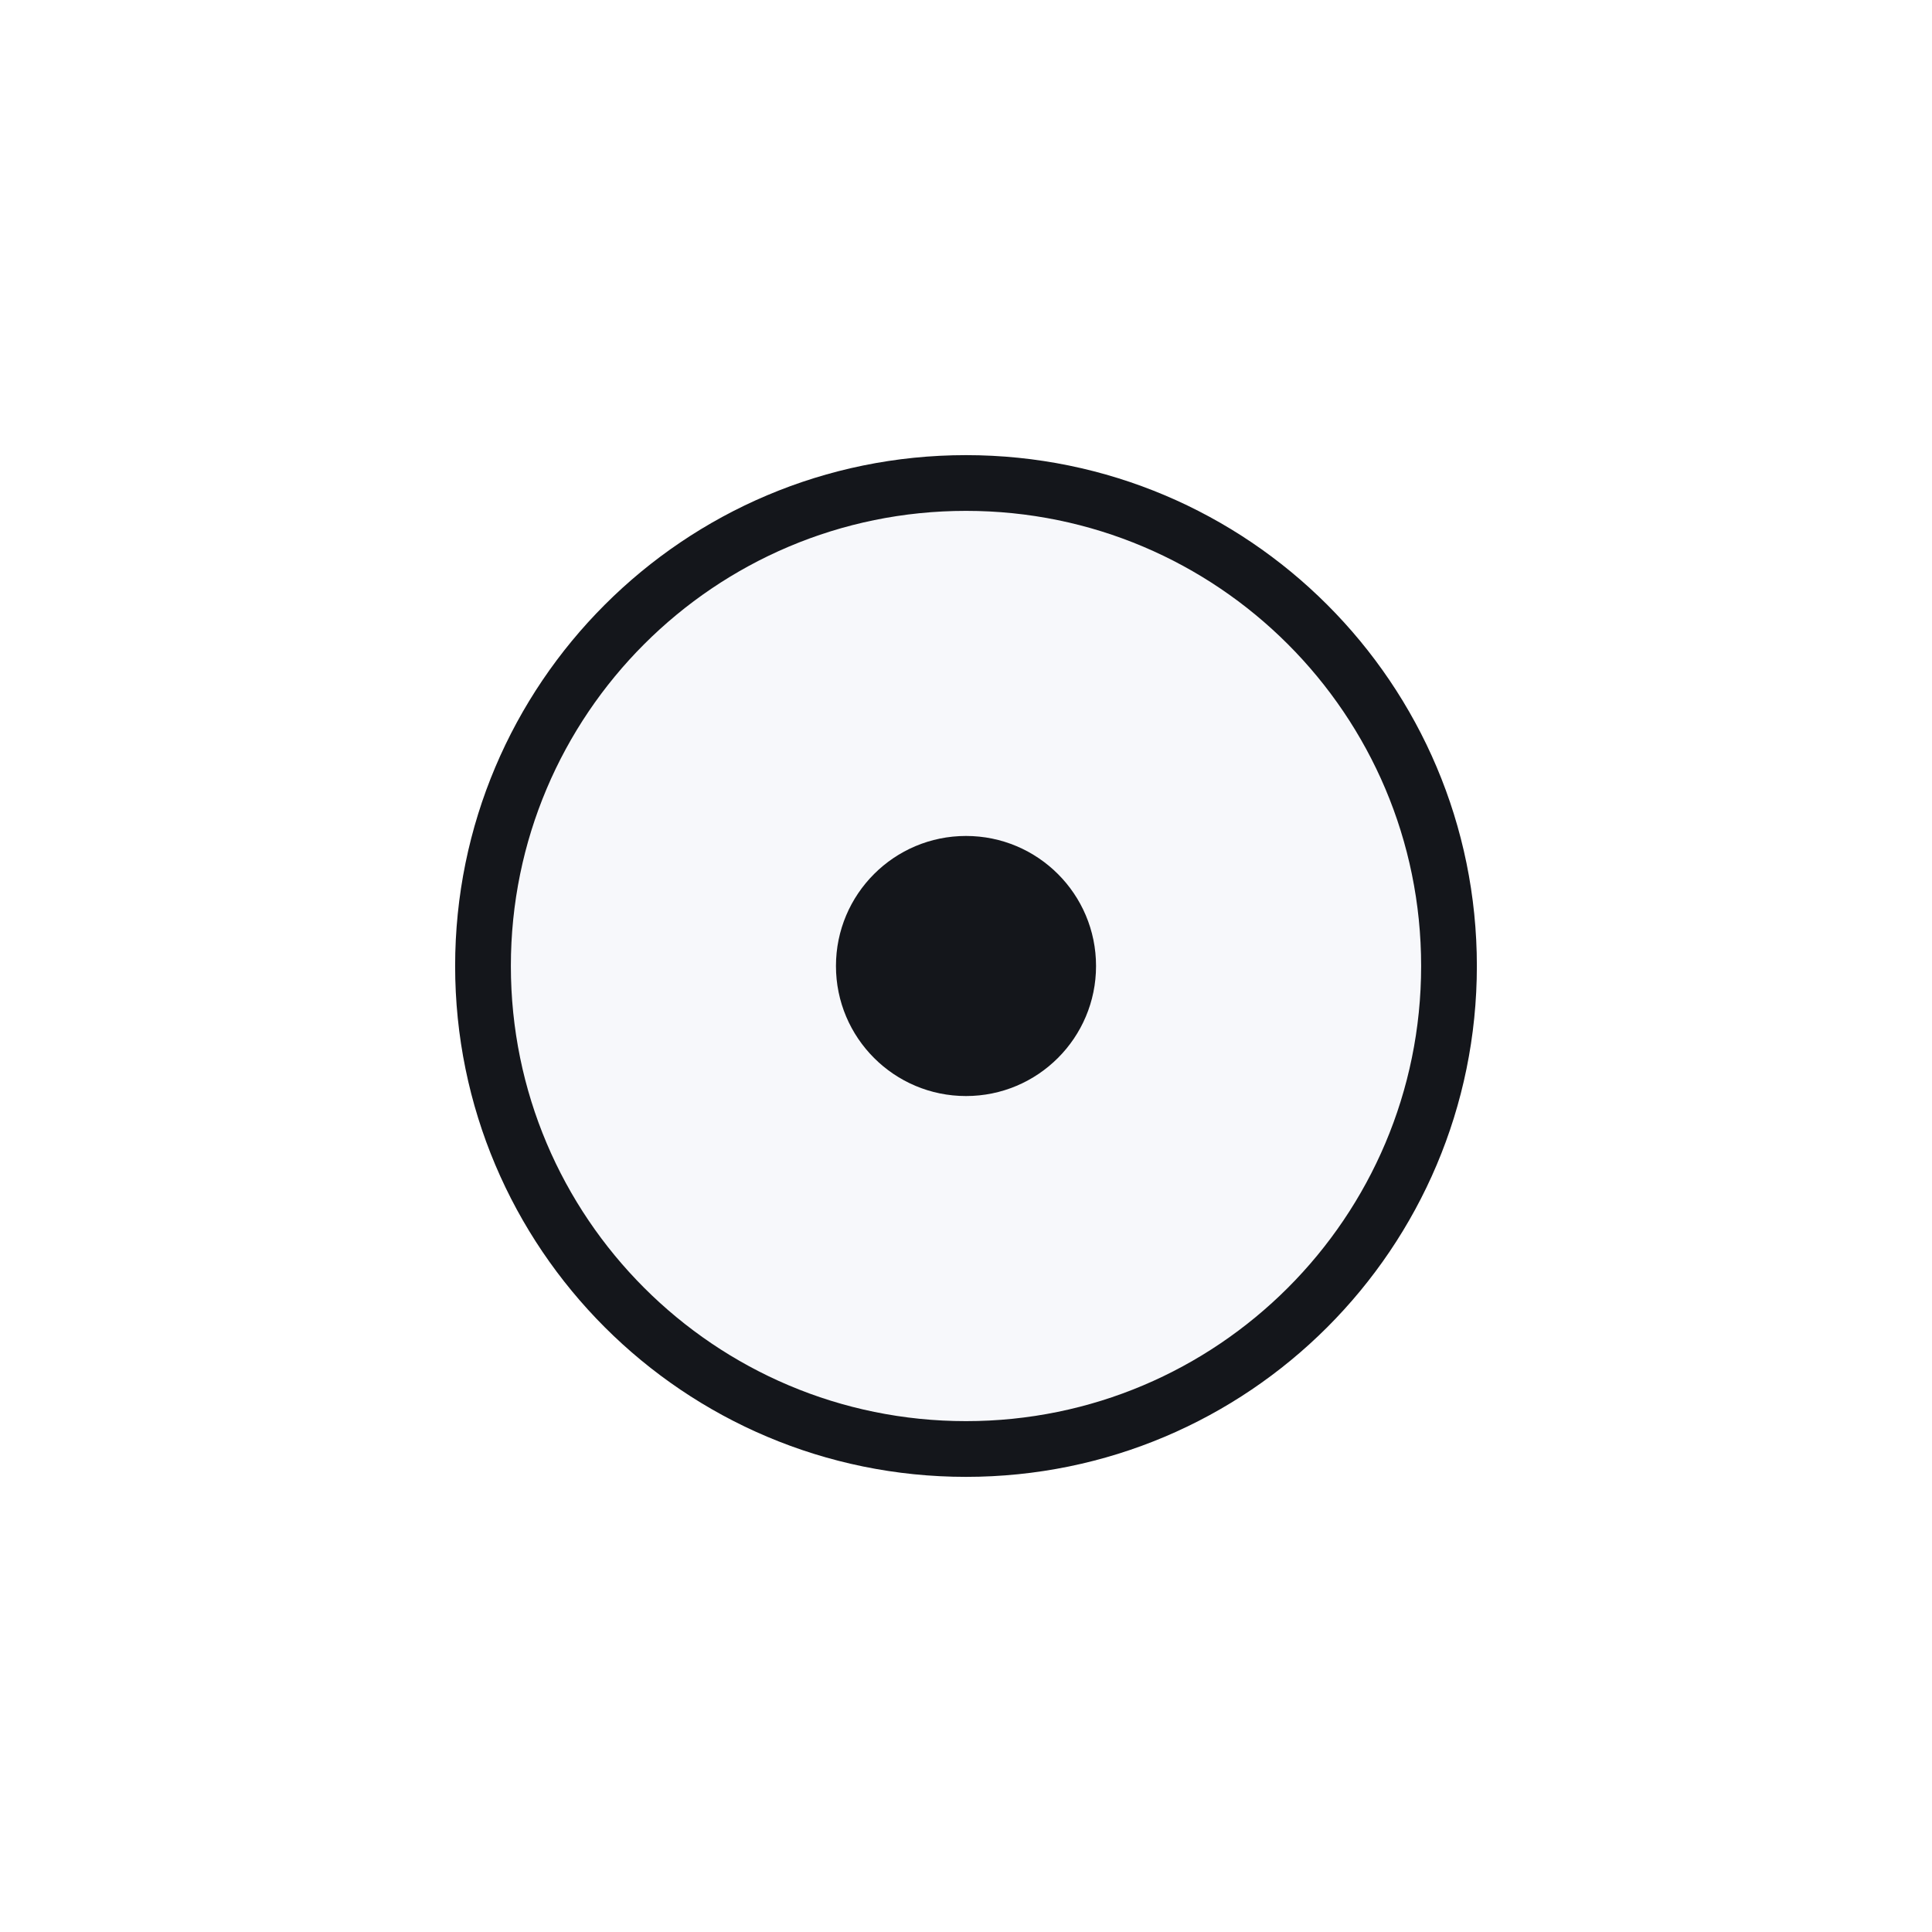
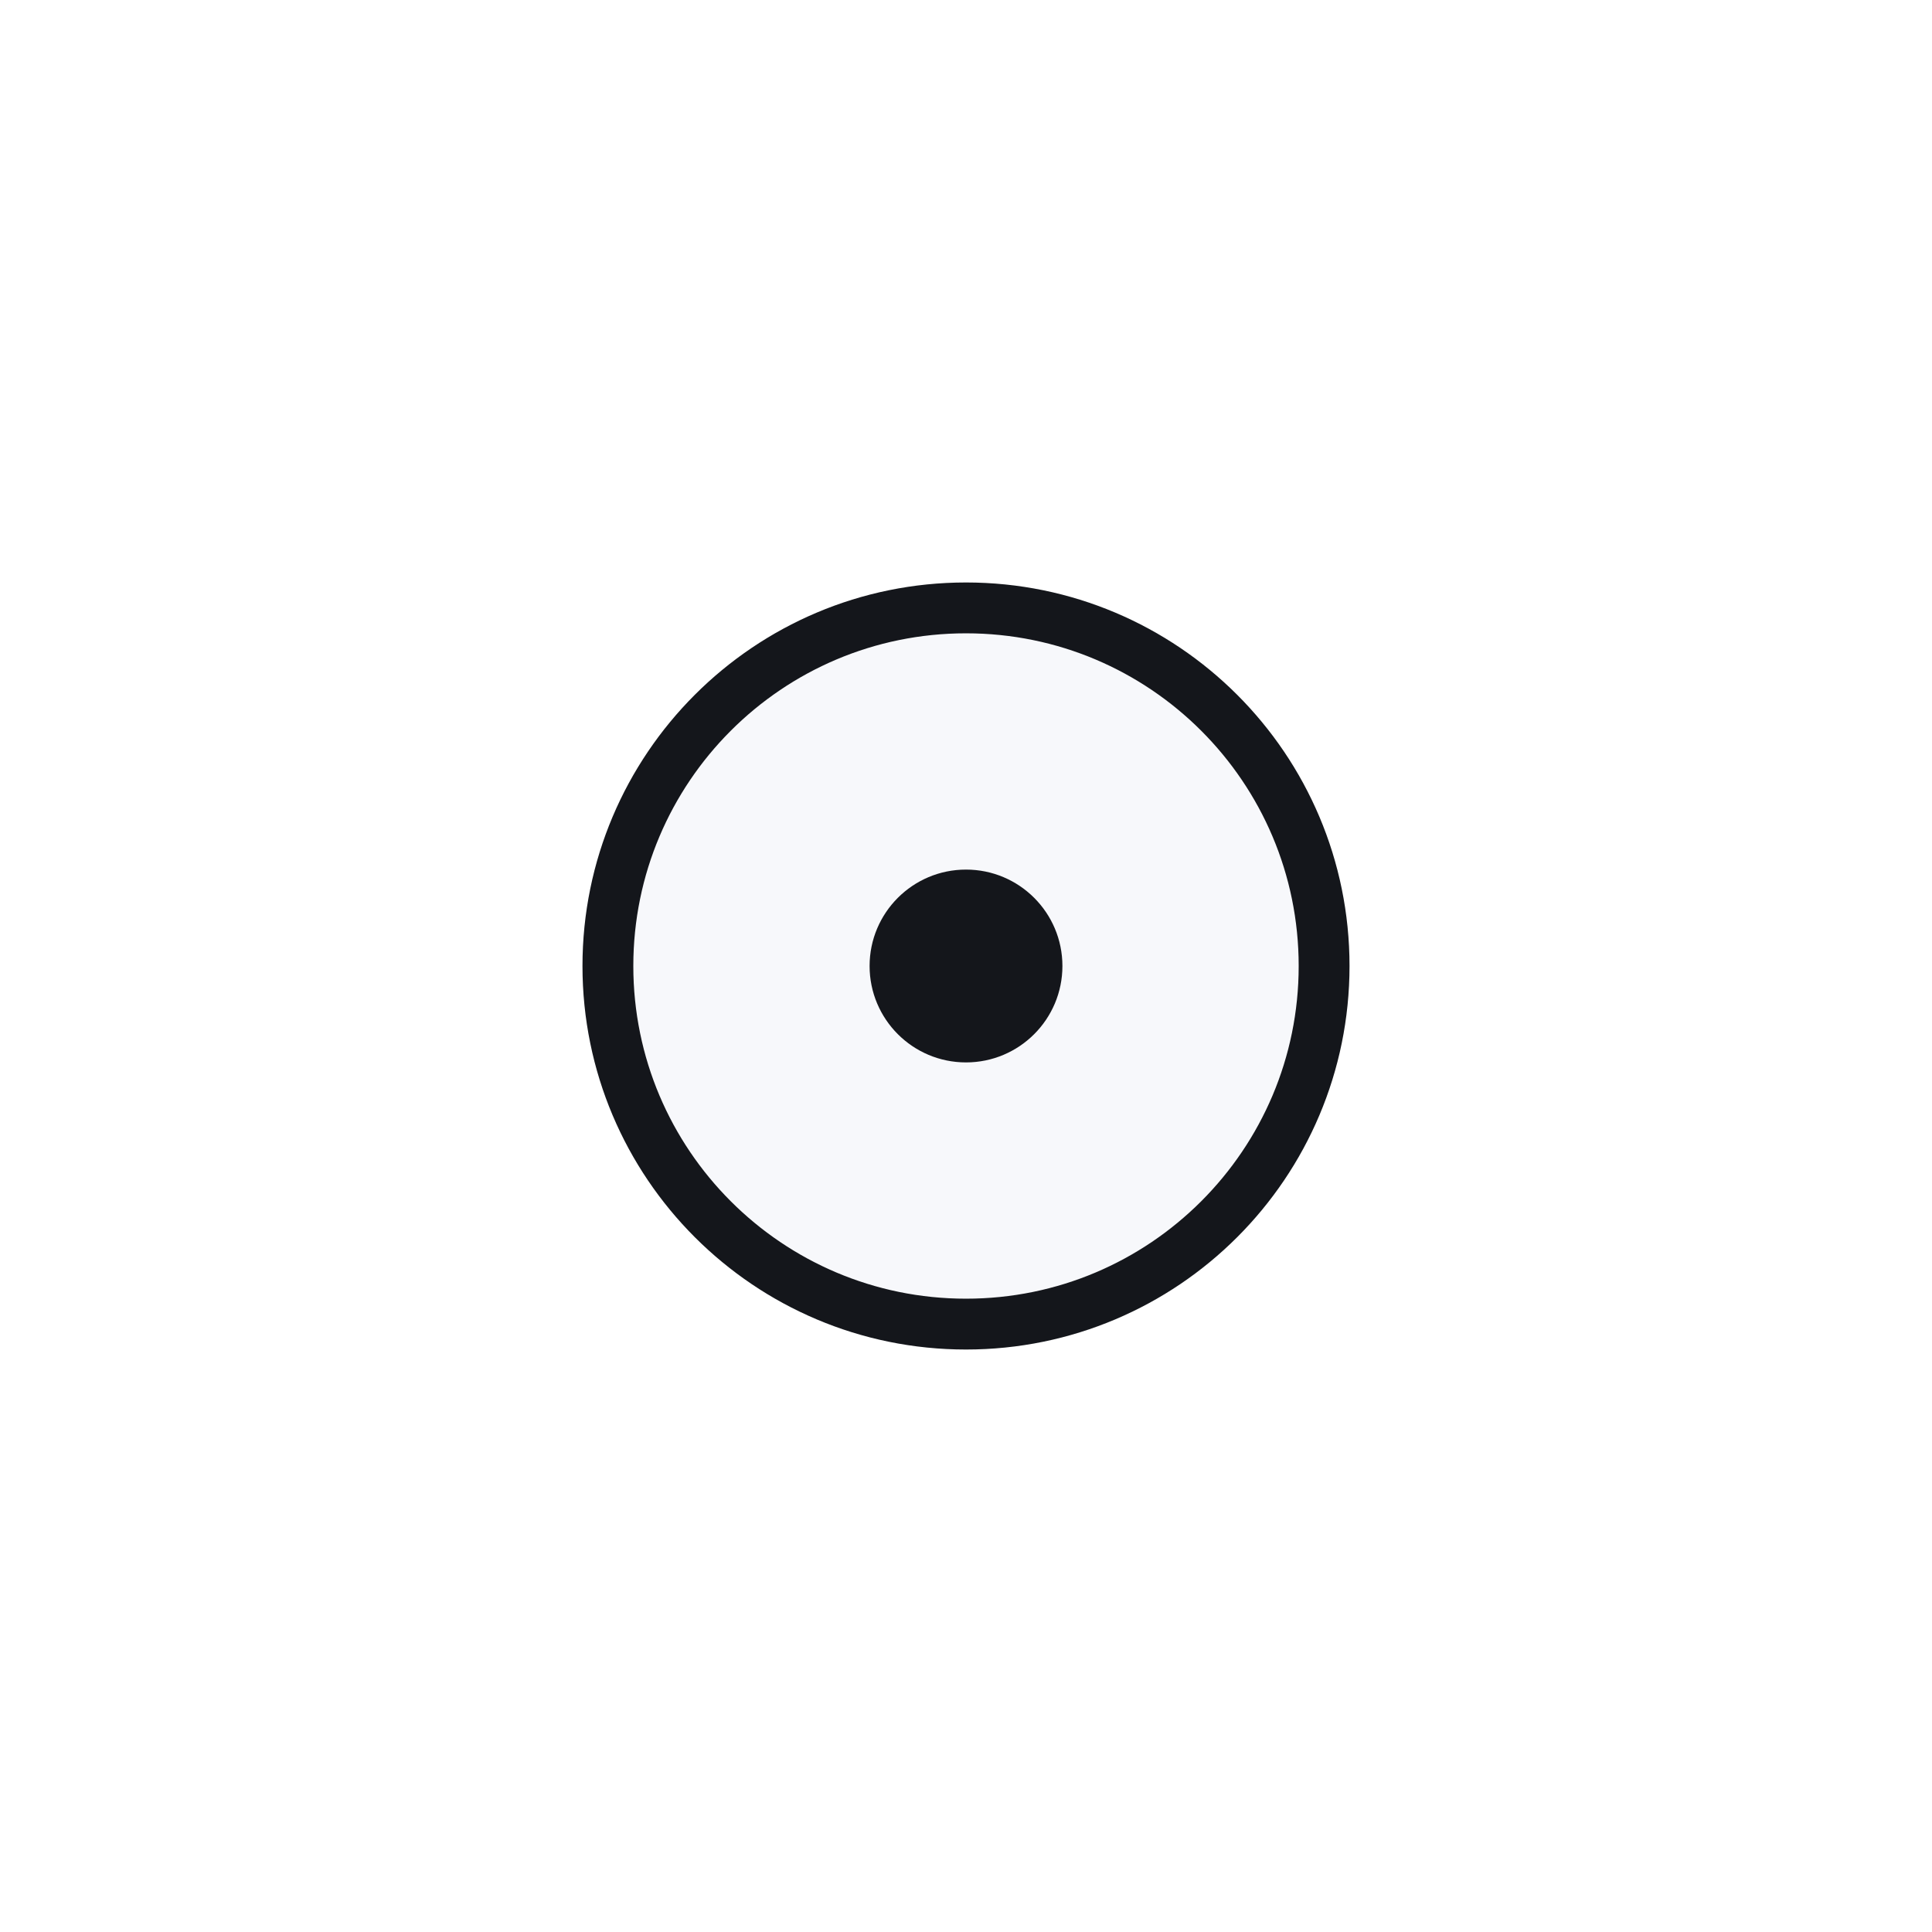
- <svg xmlns="http://www.w3.org/2000/svg" viewBox="-2 -2 104 104">
-   <path d="M24 50 a26 26 0 1 0 52 0a26 26 0 1 0 -52 0Z" fill="#F7F8FB" stroke="#14161B" stroke-width="3" />
-   <path d="M43 50 a7 7 0 1 0 14 0a7 7 0 1 0 -14 0Z" fill="#14161B" />
+ <svg xmlns="http://www.w3.org/2000/svg" viewBox="0 0 190 190">
+   <path d="M59.783 95a35.217 35.217 0 1 0 70.434 0a35.217 35.217 0 1 0 -70.434 0Z" fill="#F7F8FB" stroke="#14161B" stroke-width="5" />
+   <path d="M85.519 95a9.481 9.481 0 1 0 18.963 0a9.481 9.481 0 1 0 -18.963 0Z" fill="#14161B" />
</svg>
